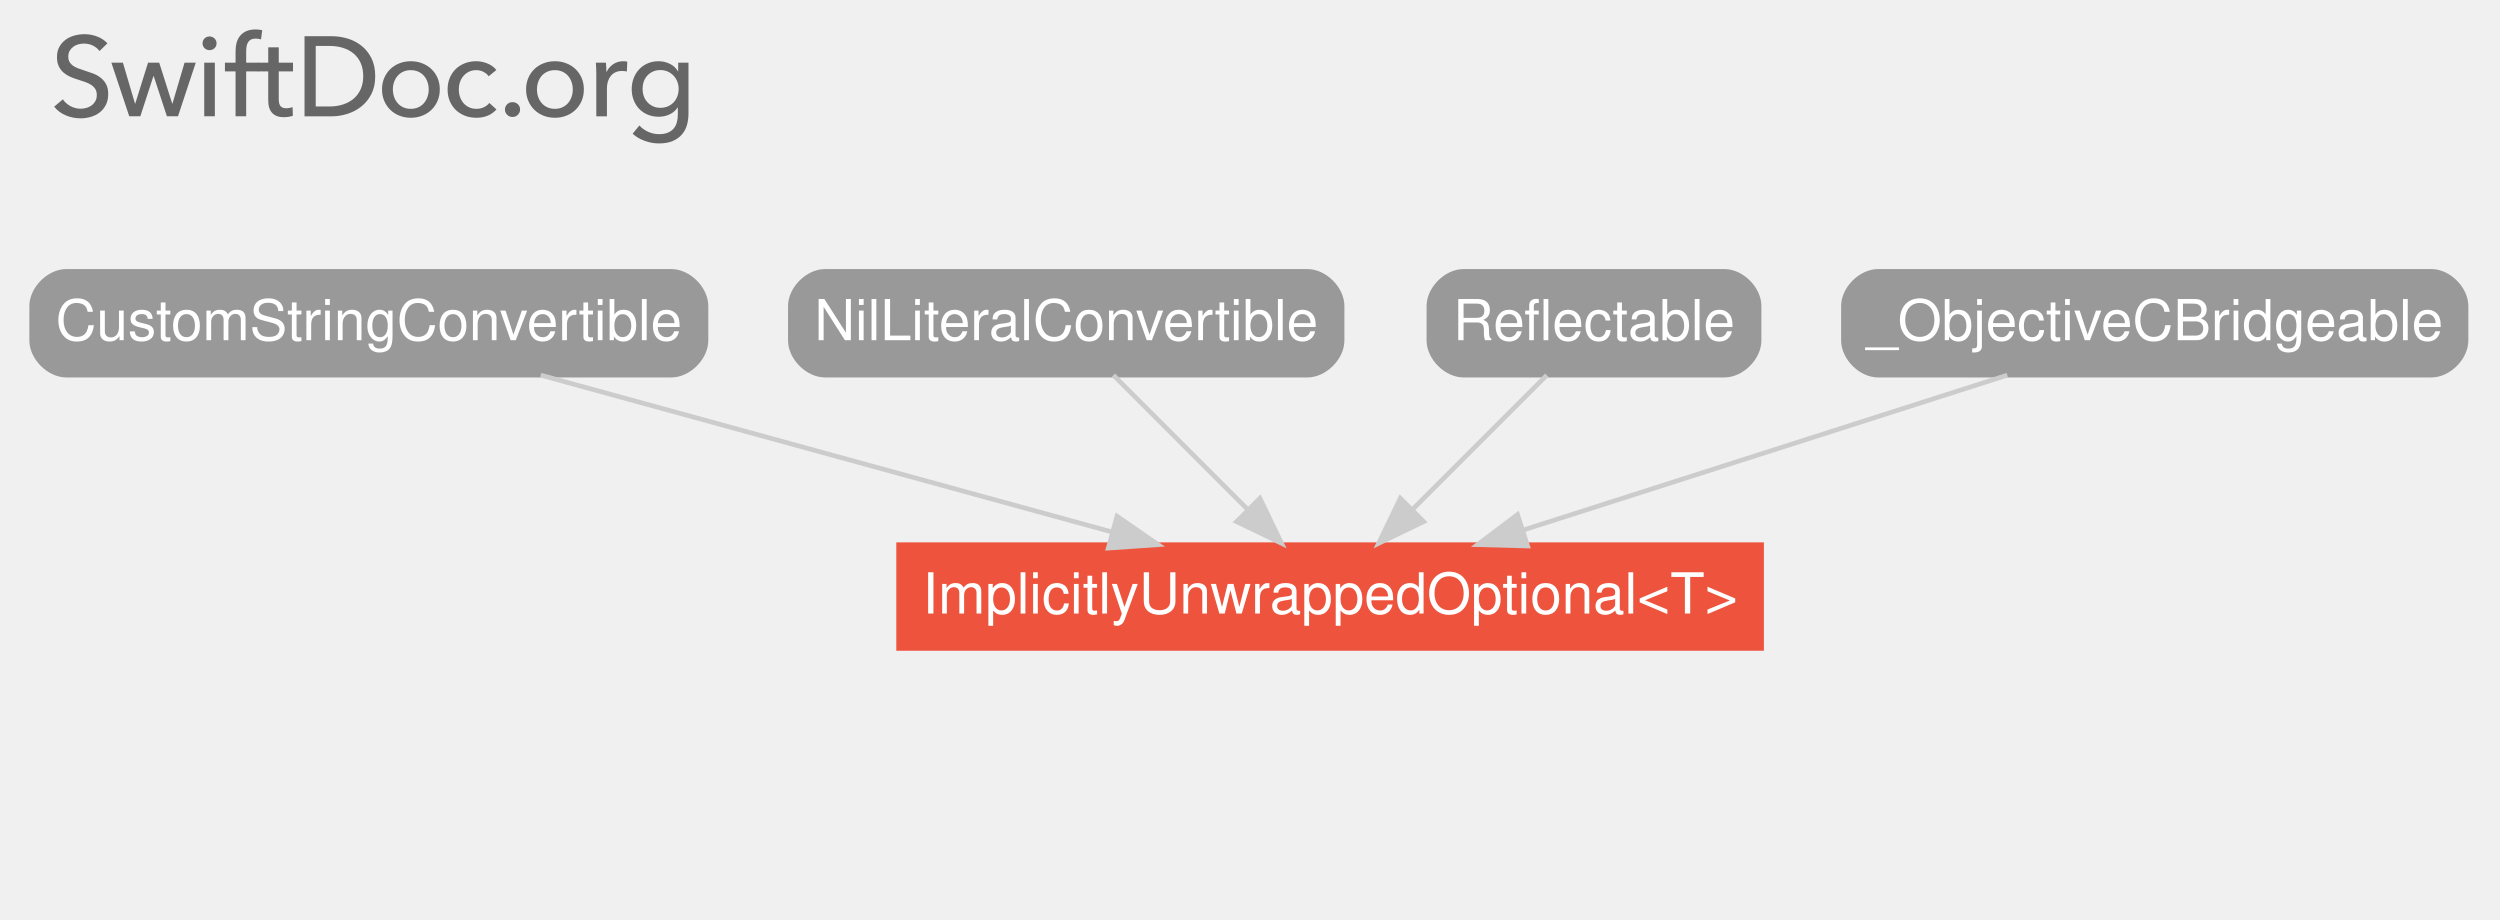
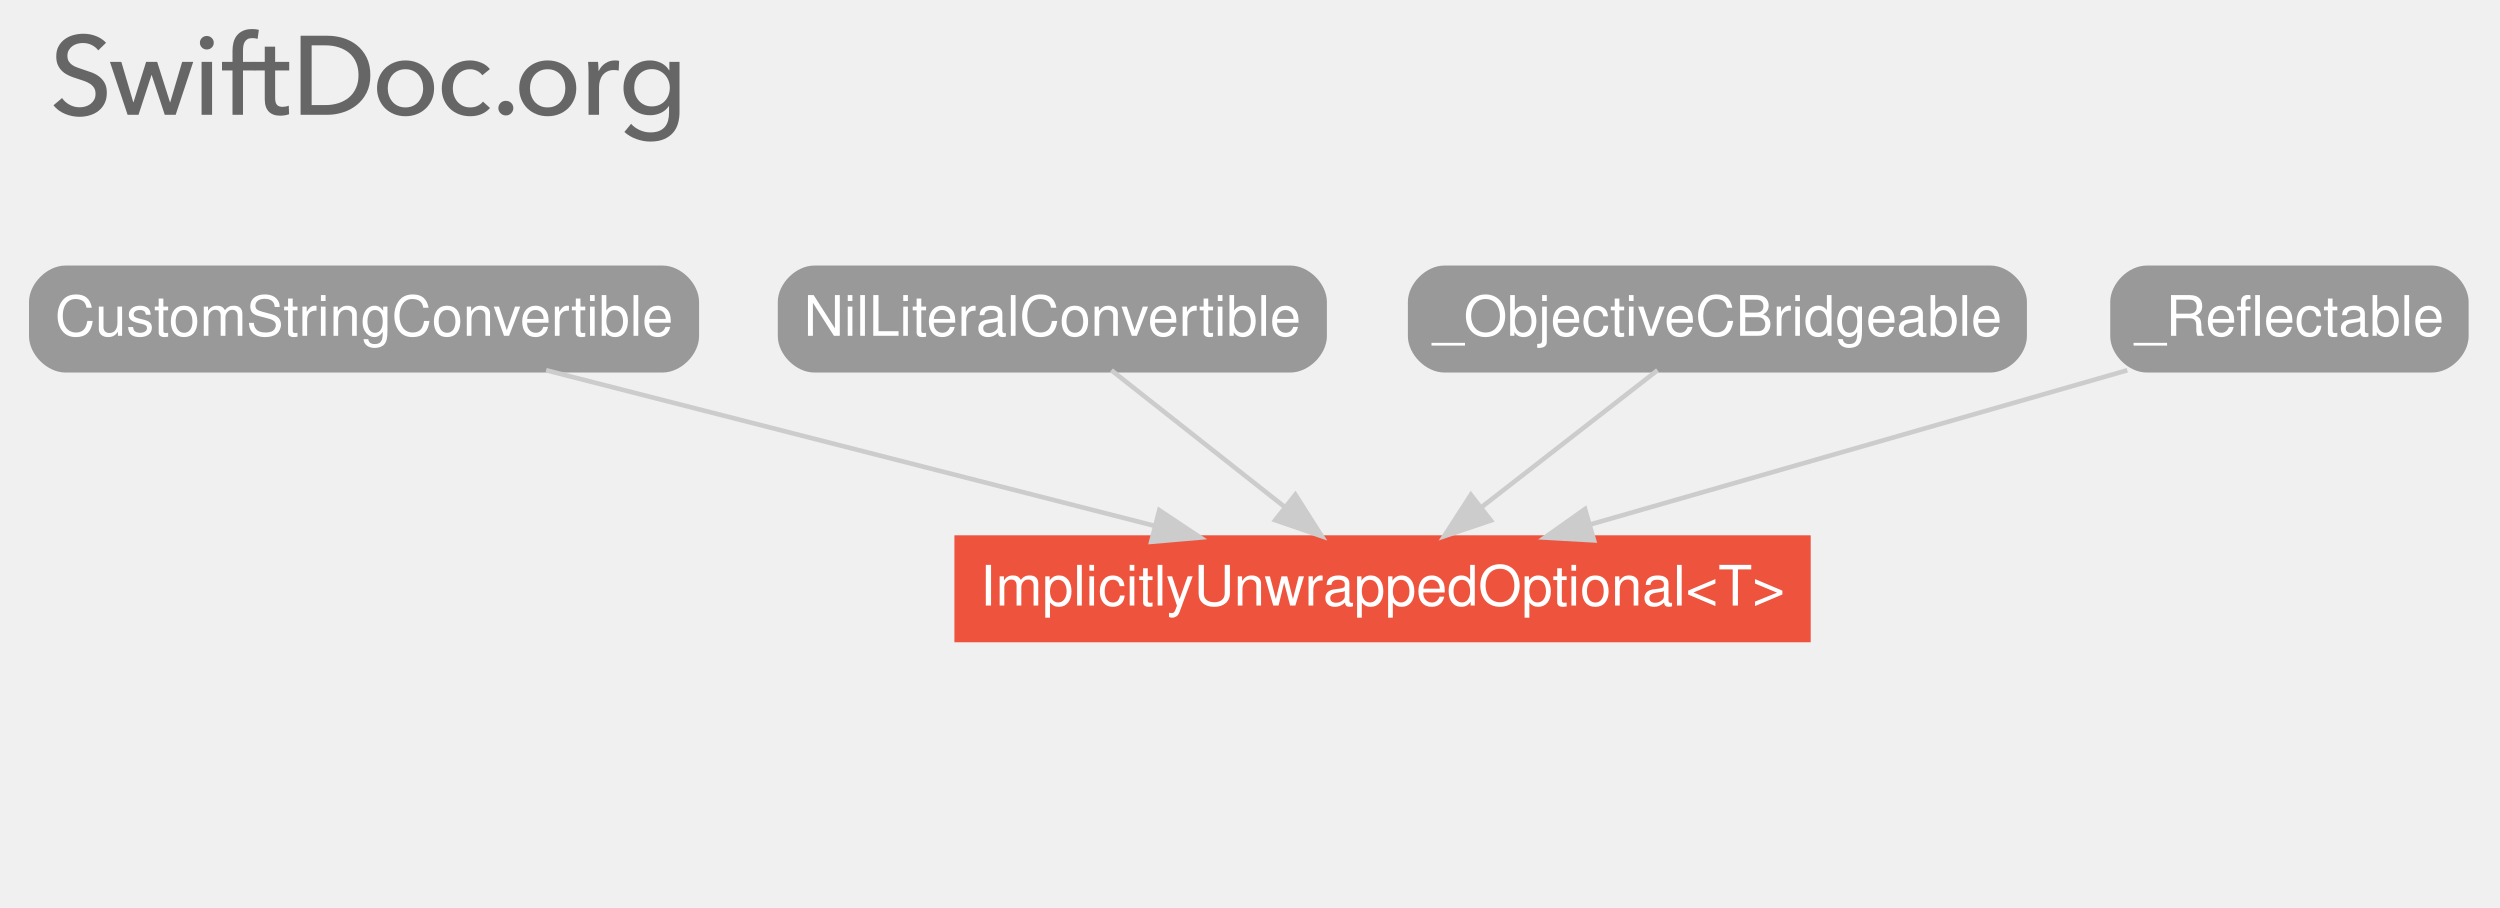
- <svg xmlns="http://www.w3.org/2000/svg" xmlns:xlink="http://www.w3.org/1999/xlink" width="530pt" height="195pt" viewBox="0.00 0.00 530.40 195.20">
+ <svg xmlns="http://www.w3.org/2000/svg" xmlns:xlink="http://www.w3.org/1999/xlink" width="537pt" height="195pt" viewBox="0.00 0.00 537.40 195.20">
  <g id="graph0" class="graph" transform="scale(1 1) rotate(0) translate(7.2 137.6)">
    <g transform="translate(0 -137.6)">
      <g>
        <path fill="#666666" d="M13.846,10.832c-0.336-0.464-0.792-0.844-1.368-1.14s-1.224-0.444-1.944-0.444         c-0.384,0-0.772,0.052-1.164,0.156C8.977,9.509,8.622,9.677,8.301,9.908c-0.32,0.232-0.58,0.52-0.78,0.864         c-0.2,0.344-0.3,0.756-0.3,1.236c0,0.464,0.092,0.852,0.276,1.164c0.184,0.312,0.432,0.576,0.744,0.792s0.68,0.4,1.104,0.552         c0.423,0.152,0.876,0.309,1.356,0.468c0.576,0.177,1.16,0.376,1.752,0.601c0.592,0.224,1.128,0.52,1.608,0.888         s0.872,0.828,1.176,1.38s0.456,1.252,0.456,2.101c0,0.88-0.164,1.644-0.492,2.292c-0.328,0.647-0.765,1.184-1.308,1.607         c-0.544,0.424-1.172,0.74-1.884,0.948s-1.444,0.312-2.196,0.312c-1.072,0-2.108-0.208-3.108-0.624         c-1-0.415-1.828-1.031-2.484-1.848l1.848-1.56c0.4,0.592,0.936,1.071,1.608,1.439c0.672,0.368,1.399,0.552,2.184,0.552         c0.4,0,0.8-0.056,1.2-0.168c0.4-0.111,0.764-0.288,1.092-0.527c0.328-0.24,0.596-0.54,0.804-0.9         c0.208-0.36,0.312-0.796,0.312-1.308s-0.108-0.94-0.324-1.284c-0.216-0.344-0.508-0.636-0.876-0.876s-0.796-0.444-1.284-0.612         c-0.488-0.168-1.004-0.34-1.548-0.516c-0.544-0.16-1.08-0.356-1.608-0.588c-0.528-0.232-1-0.528-1.416-0.889         c-0.416-0.359-0.752-0.804-1.008-1.332c-0.256-0.527-0.384-1.184-0.384-1.968c0-0.848,0.172-1.576,0.516-2.184         c0.344-0.608,0.792-1.112,1.344-1.512c0.552-0.4,1.176-0.692,1.872-0.876c0.696-0.184,1.396-0.276,2.1-0.276         c0.992,0,1.92,0.176,2.784,0.528c0.864,0.352,1.56,0.824,2.088,1.416L13.846,10.832z" />
        <path fill="#666666" d="M18.813,13.304l2.568,8.688h0.048l2.712-8.688h2.376l2.76,8.688h0.048l2.568-8.688h2.376L30.501,24.68         h-2.352l-2.808-8.544h-0.048l-2.784,8.544h-2.352l-3.792-11.376H18.813z" />
        <path fill="#666666" d="M38.685,9.2c0,0.416-0.147,0.76-0.44,1.032c-0.294,0.272-0.647,0.408-1.06,0.408s-0.762-0.14-1.047-0.42         c-0.286-0.28-0.429-0.62-0.429-1.02c0-0.416,0.143-0.764,0.429-1.044c0.286-0.28,0.635-0.42,1.047-0.42s0.766,0.14,1.06,0.42         C38.538,8.437,38.685,8.784,38.685,9.2z M38.325,24.68h-2.256V13.304h2.256V24.68z" />
        <path fill="#666666" d="M47.613,15.152h-2.64v9.528h-2.256v-9.528h-2.256v-1.848h2.256v-2.376c0-0.672,0.076-1.292,0.228-1.86         c0.152-0.568,0.4-1.06,0.744-1.476c0.344-0.416,0.784-0.744,1.32-0.984c0.536-0.24,1.188-0.36,1.956-0.36         c0.544,0,1.016,0.056,1.416,0.168l-0.264,1.944c-0.176-0.048-0.352-0.088-0.528-0.12c-0.176-0.032-0.376-0.048-0.6-0.048         c-0.432,0-0.78,0.076-1.044,0.228c-0.264,0.152-0.468,0.356-0.612,0.612s-0.24,0.548-0.288,0.876         c-0.048,0.328-0.072,0.668-0.072,1.02v2.376h2.64V15.152z" />
        <path fill="#666666" d="M54.909,15.152h-3.024v5.91c0,0.687,0.128,1.177,0.384,1.472c0.256,0.295,0.664,0.442,1.224,0.442         c0.208,0,0.432-0.021,0.672-0.065c0.24-0.044,0.456-0.11,0.648-0.198l0.072,1.848c-0.272,0.096-0.572,0.172-0.9,0.229         c-0.328,0.056-0.668,0.084-1.02,0.084c-1.072,0-1.892-0.296-2.46-0.889c-0.568-0.592-0.852-1.479-0.852-2.664v-6.168h-2.184         v-1.848h2.184V10.04h2.232v3.264h3.024V15.152z" />
        <path fill="#666666" d="M57.356,7.688h5.832c1.088,0,2.176,0.16,3.264,0.48c1.088,0.32,2.072,0.824,2.952,1.512         s1.592,1.568,2.136,2.64c0.544,1.072,0.816,2.36,0.816,3.864c0,1.456-0.272,2.716-0.816,3.78s-1.256,1.943-2.136,2.64         s-1.864,1.216-2.952,1.561c-1.088,0.344-2.176,0.516-3.264,0.516h-5.832V7.688z M59.732,22.593h2.976         c1.024,0,1.972-0.145,2.844-0.432c0.872-0.288,1.624-0.704,2.256-1.248c0.632-0.544,1.124-1.216,1.476-2.017         c0.352-0.8,0.528-1.704,0.528-2.712c0-1.056-0.176-1.983-0.528-2.784c-0.353-0.8-0.844-1.468-1.476-2.004         c-0.632-0.536-1.384-0.944-2.256-1.224s-1.82-0.42-2.844-0.42h-2.976V22.593z" />
        <path fill="#666666" d="M86.06,18.969c0,0.88-0.156,1.688-0.468,2.424c-0.312,0.736-0.744,1.372-1.296,1.908         c-0.552,0.536-1.204,0.952-1.956,1.248c-0.752,0.296-1.56,0.443-2.424,0.443c-0.864,0-1.672-0.147-2.424-0.443         c-0.752-0.296-1.4-0.712-1.944-1.248c-0.544-0.536-0.972-1.172-1.284-1.908c-0.312-0.735-0.468-1.544-0.468-2.424         s0.156-1.684,0.468-2.412c0.312-0.728,0.74-1.356,1.284-1.884c0.543-0.528,1.191-0.939,1.944-1.236         c0.752-0.296,1.56-0.444,2.424-0.444c0.864,0,1.672,0.148,2.424,0.444c0.752,0.297,1.404,0.708,1.956,1.236         c0.552,0.527,0.984,1.156,1.296,1.884C85.904,17.285,86.06,18.089,86.06,18.969z M83.708,18.98c0-0.542-0.084-1.061-0.252-1.556         c-0.169-0.494-0.414-0.929-0.734-1.304s-0.718-0.674-1.192-0.897s-1.015-0.335-1.625-0.335c-0.61,0-1.152,0.111-1.625,0.335         c-0.474,0.224-0.871,0.522-1.191,0.897c-0.321,0.375-0.566,0.81-0.734,1.304C76.184,17.92,76.1,18.438,76.1,18.98         c0,0.543,0.084,1.062,0.253,1.556c0.168,0.495,0.413,0.934,0.734,1.316c0.321,0.383,0.718,0.686,1.191,0.909         c0.473,0.224,1.015,0.335,1.625,0.335c0.61,0,1.151-0.111,1.625-0.335s0.871-0.526,1.192-0.909s0.565-0.821,0.734-1.316         C83.624,20.042,83.708,19.523,83.708,18.98z" />
        <path fill="#666666" d="M96.428,16.184c-0.24-0.368-0.6-0.676-1.08-0.924s-0.992-0.372-1.536-0.372         c-0.592,0-1.116,0.112-1.572,0.336c-0.456,0.225-0.844,0.524-1.164,0.9c-0.32,0.376-0.564,0.812-0.732,1.308         s-0.252,1.017-0.252,1.56c0,0.545,0.084,1.064,0.252,1.561s0.412,0.933,0.732,1.308c0.32,0.376,0.712,0.677,1.176,0.9         c0.464,0.225,0.992,0.336,1.584,0.336c0.576,0,1.1-0.111,1.572-0.336c0.472-0.224,0.86-0.528,1.164-0.912l1.512,1.368         c-0.48,0.561-1.08,0.996-1.8,1.308c-0.72,0.312-1.536,0.468-2.448,0.468c-0.88,0-1.692-0.144-2.436-0.432         c-0.744-0.288-1.388-0.691-1.932-1.212c-0.544-0.52-0.972-1.147-1.284-1.884s-0.468-1.561-0.468-2.473         c0-0.896,0.152-1.711,0.456-2.447c0.304-0.736,0.728-1.368,1.272-1.896c0.543-0.527,1.188-0.936,1.932-1.224         c0.744-0.288,1.548-0.433,2.412-0.433c0.8,0,1.596,0.16,2.388,0.48s1.419,0.784,1.884,1.392L96.428,16.184z" />
        <path fill="#666666" d="M103.1,23.24c0,0.417-0.152,0.784-0.456,1.104c-0.304,0.32-0.688,0.479-1.152,0.479         c-0.448,0-0.828-0.155-1.14-0.468c-0.312-0.312-0.468-0.676-0.468-1.092c0-0.432,0.152-0.804,0.456-1.116         c0.304-0.312,0.688-0.468,1.152-0.468c0.464,0,0.848,0.152,1.152,0.456C102.947,22.44,103.1,22.808,103.1,23.24z" />
        <path fill="#666666" d="M116.635,18.969c0,0.88-0.156,1.688-0.468,2.424c-0.312,0.736-0.744,1.372-1.296,1.908         c-0.552,0.536-1.204,0.952-1.956,1.248c-0.752,0.296-1.56,0.443-2.424,0.443c-0.864,0-1.672-0.147-2.424-0.443         c-0.752-0.296-1.4-0.712-1.944-1.248c-0.544-0.536-0.972-1.172-1.284-1.908c-0.312-0.735-0.468-1.544-0.468-2.424         s0.156-1.684,0.468-2.412c0.312-0.728,0.74-1.356,1.284-1.884c0.543-0.528,1.191-0.939,1.944-1.236         c0.752-0.296,1.56-0.444,2.424-0.444c0.864,0,1.672,0.148,2.424,0.444c0.752,0.297,1.404,0.708,1.956,1.236         c0.552,0.527,0.984,1.156,1.296,1.884C116.479,17.285,116.635,18.089,116.635,18.969z M114.283,18.98         c0-0.542-0.084-1.061-0.252-1.556c-0.169-0.494-0.414-0.929-0.734-1.304s-0.718-0.674-1.192-0.897s-1.015-0.335-1.625-0.335         c-0.61,0-1.152,0.111-1.625,0.335c-0.474,0.224-0.871,0.522-1.191,0.897c-0.321,0.375-0.566,0.81-0.734,1.304         c-0.169,0.495-0.253,1.014-0.253,1.556c0,0.543,0.084,1.062,0.253,1.556c0.168,0.495,0.413,0.934,0.734,1.316         c0.321,0.383,0.718,0.686,1.191,0.909c0.473,0.224,1.015,0.335,1.625,0.335c0.61,0,1.151-0.111,1.625-0.335         s0.871-0.526,1.192-0.909s0.565-0.821,0.734-1.316C114.199,20.042,114.283,19.523,114.283,18.98z" />
        <path fill="#666666" d="M119.251,14.577c-0.016-0.48-0.04-0.904-0.072-1.272h2.136c0.032,0.288,0.056,0.62,0.072,0.996         c0.016,0.376,0.024,0.684,0.024,0.924h0.072c0.32-0.672,0.788-1.212,1.404-1.62c0.616-0.408,1.308-0.612,2.076-0.612         c0.352,0,0.648,0.033,0.888,0.097l-0.096,2.088c-0.32-0.08-0.664-0.12-1.032-0.12c-0.544,0-1.016,0.101-1.416,0.3         c-0.4,0.2-0.732,0.468-0.996,0.805c-0.264,0.336-0.46,0.724-0.588,1.163c-0.128,0.44-0.192,0.9-0.192,1.381v5.976h-2.256v-8.928         C119.275,15.449,119.267,15.056,119.251,14.577z" />
        <path fill="#666666" d="M128.419,26.625c0.496,0.56,1.116,1.008,1.86,1.344c0.744,0.336,1.508,0.504,2.292,0.504         c0.752,0,1.384-0.108,1.896-0.324s0.924-0.512,1.236-0.888s0.536-0.82,0.672-1.332c0.136-0.513,0.204-1.064,0.204-1.656v-1.464         h-0.048c-0.416,0.641-0.984,1.128-1.704,1.464c-0.72,0.336-1.488,0.504-2.304,0.504c-0.864,0-1.652-0.151-2.364-0.456         c-0.712-0.304-1.316-0.72-1.812-1.248c-0.496-0.527-0.88-1.147-1.152-1.859s-0.408-1.477-0.408-2.292         c0-0.816,0.136-1.584,0.408-2.305c0.272-0.72,0.656-1.348,1.152-1.884c0.496-0.535,1.096-0.96,1.8-1.271         c0.704-0.312,1.488-0.469,2.352-0.469c0.816,0,1.596,0.177,2.34,0.528c0.744,0.353,1.332,0.888,1.764,1.608h0.048v-1.824h2.184         v10.8c0,0.832-0.104,1.628-0.312,2.388c-0.208,0.76-0.56,1.433-1.056,2.017s-1.144,1.052-1.944,1.404         c-0.8,0.352-1.792,0.527-2.976,0.527c-0.992,0-1.988-0.18-2.988-0.54c-1-0.359-1.86-0.868-2.58-1.523L128.419,26.625z          M129.091,18.873c0,0.527,0.084,1.031,0.253,1.512c0.168,0.479,0.417,0.904,0.746,1.271c0.329,0.369,0.726,0.664,1.192,0.889         c0.465,0.224,0.995,0.336,1.589,0.336c0.577,0,1.107-0.104,1.589-0.312c0.481-0.207,0.891-0.491,1.228-0.852         s0.598-0.784,0.782-1.272c0.185-0.487,0.277-1.012,0.277-1.571c0-0.544-0.093-1.057-0.277-1.536         c-0.185-0.48-0.449-0.904-0.794-1.272c-0.345-0.367-0.755-0.66-1.228-0.876c-0.474-0.216-1-0.324-1.577-0.324         c-0.594,0-1.124,0.108-1.589,0.324c-0.466,0.216-0.863,0.504-1.192,0.864s-0.578,0.784-0.746,1.271         C129.175,17.812,129.091,18.329,129.091,18.873z" />
      </g>
      <g>
        <a xlink:href="/" pointer-events="all" target="_top">
          <polygon fill="none" points="0,0 145,0 145,35 0,35 0,0" />
        </a>
      </g>
    </g>
    <g id="node1" class="node">
      <g id="a_node1">
        <a xlink:href="/swift-2/protocol/CustomStringConvertible/" target="_top">
          <path fill="#999999" stroke="#999999" d="M135.208,-80C135.208,-80 6.792,-80 6.792,-80 3.126,-80 -0.541,-76.333 -0.541,-72.667 -0.541,-72.667 -0.541,-65.333 -0.541,-65.333 -0.541,-61.667 3.126,-58 6.792,-58 6.792,-58 135.208,-58 135.208,-58 138.874,-58 142.541,-61.667 142.541,-65.333 142.541,-65.333 142.541,-72.667 142.541,-72.667 142.541,-76.333 138.874,-80 135.208,-80" />
          <text text-anchor="middle" x="71" y="-65.4" font-family="Helvetica,sans-Serif" font-size="12.00" fill="white">CustomStringConvertible</text>
        </a>
      </g>
    </g>
    <g id="node2" class="node">
      <g id="a_node2">
        <a xlink:href="/swift-2/type/ImplicitlyUnwrappedOptional/" target="_top">
-           <polygon fill="#ee543d" stroke="#ee543d" points="366.56,-22 183.44,-22 183.44,-0 366.56,-0 366.56,-22" />
-           <text text-anchor="middle" x="275" y="-7.4" font-family="Helvetica,sans-Serif" font-size="12.00" fill="white">ImplicitlyUnwrappedOptional&lt;T&gt;</text>
+           <polygon fill="#ee543d" stroke="#ee543d" points="381.56,-22 198.44,-22 198.44,-0 381.56,-0 381.56,-22" />
+           <text text-anchor="middle" x="290" y="-7.4" font-family="Helvetica,sans-Serif" font-size="12.00" fill="white">ImplicitlyUnwrappedOptional&lt;T&gt;</text>
        </a>
      </g>
    </g>
    <g id="edge3" class="edge">
-       <path fill="none" stroke="#cccccc" d="M107.471,-57.988C141.307,-48.7 191.827,-34.832 228.538,-24.754" />
-       <polygon fill="#cccccc" stroke="#cccccc" points="229.785,-28.042 238.501,-22.019 227.932,-21.291 229.785,-28.042" />
+       <path fill="none" stroke="#cccccc" d="M110.153,-57.988C146.71,-48.64 201.408,-34.654 240.878,-24.561" />
+       <polygon fill="#cccccc" stroke="#cccccc" points="241.996,-27.888 250.818,-22.019 240.262,-21.106 241.996,-27.888" />
    </g>
    <g id="node3" class="node">
      <g id="a_node3">
        <a xlink:href="/swift-2/protocol/NilLiteralConvertible/" target="_top">
          <path fill="#999999" stroke="#999999" d="M270.2,-80C270.2,-80 167.8,-80 167.8,-80 164.133,-80 160.466,-76.333 160.466,-72.667 160.466,-72.667 160.466,-65.333 160.466,-65.333 160.466,-61.667 164.133,-58 167.8,-58 167.8,-58 270.2,-58 270.2,-58 273.867,-58 277.534,-61.667 277.534,-65.333 277.534,-65.333 277.534,-72.667 277.534,-72.667 277.534,-76.333 273.867,-80 270.2,-80" />
          <text text-anchor="middle" x="219" y="-65.4" font-family="Helvetica,sans-Serif" font-size="12.00" fill="white">NilLiteralConvertible</text>
        </a>
      </g>
    </g>
    <g id="edge2" class="edge">
-       <path fill="none" stroke="#cccccc" d="M229.012,-57.988C236.877,-50.123 248.026,-38.974 257.376,-29.624" />
-       <polygon fill="#cccccc" stroke="#cccccc" points="260.1,-31.85 264.696,-22.304 255.15,-26.9 260.1,-31.85" />
+       <path fill="none" stroke="#cccccc" d="M231.693,-57.988C242.064,-49.809 256.938,-38.077 269.067,-28.511" />
+       <polygon fill="#cccccc" stroke="#cccccc" points="271.252,-31.245 276.936,-22.304 266.917,-25.749 271.252,-31.245" />
    </g>
    <g id="node4" class="node">
      <g id="a_node4">
-         <a xlink:href="/swift-2/protocol/Reflectable/" target="_top">
-           <path fill="#999999" stroke="#999999" d="M358.693,-80C358.693,-80 303.307,-80 303.307,-80 299.64,-80 295.974,-76.333 295.974,-72.667 295.974,-72.667 295.974,-65.333 295.974,-65.333 295.974,-61.667 299.64,-58 303.307,-58 303.307,-58 358.693,-58 358.693,-58 362.36,-58 366.026,-61.667 366.026,-65.333 366.026,-65.333 366.026,-72.667 366.026,-72.667 366.026,-76.333 362.36,-80 358.693,-80" />
-           <text text-anchor="middle" x="331" y="-65.4" font-family="Helvetica,sans-Serif" font-size="12.00" fill="white">Reflectable</text>
+         <a xlink:href="/swift-2/protocol/_ObjectiveCBridgeable/" target="_top">
+           <path fill="#999999" stroke="#999999" d="M420.72,-80C420.72,-80 303.28,-80 303.28,-80 299.614,-80 295.947,-76.333 295.947,-72.667 295.947,-72.667 295.947,-65.333 295.947,-65.333 295.947,-61.667 299.614,-58 303.28,-58 303.28,-58 420.72,-58 420.72,-58 424.386,-58 428.053,-61.667 428.053,-65.333 428.053,-65.333 428.053,-72.667 428.053,-72.667 428.053,-76.333 424.386,-80 420.72,-80" />
+           <text text-anchor="middle" x="362" y="-65.4" font-family="Helvetica,sans-Serif" font-size="12.00" fill="white">_ObjectiveCBridgeable</text>
+         </a>
+       </g>
+     </g>
+     <g id="edge4" class="edge">
+       <path fill="none" stroke="#cccccc" d="M349.128,-57.988C338.611,-49.809 323.528,-38.077 311.228,-28.511" />
+       <polygon fill="#cccccc" stroke="#cccccc" points="313.29,-25.681 303.248,-22.304 308.993,-31.206 313.29,-25.681" />
+     </g>
+     <g id="node5" class="node">
+       <g id="a_node5">
+         <a xlink:href="/swift-2/protocol/_Reflectable/" target="_top">
+           <path fill="#999999" stroke="#999999" d="M515.7,-80C515.7,-80 454.3,-80 454.3,-80 450.634,-80 446.967,-76.333 446.967,-72.667 446.967,-72.667 446.967,-65.333 446.967,-65.333 446.967,-61.667 450.634,-58 454.3,-58 454.3,-58 515.7,-58 515.7,-58 519.366,-58 523.033,-61.667 523.033,-65.333 523.033,-65.333 523.033,-72.667 523.033,-72.667 523.033,-76.333 519.366,-80 515.7,-80" />
+           <text text-anchor="middle" x="485" y="-65.4" font-family="Helvetica,sans-Serif" font-size="12.00" fill="white">_Reflectable</text>
        </a>
      </g>
    </g>
    <g id="edge1" class="edge">
-       <path fill="none" stroke="#cccccc" d="M320.988,-57.988C313.123,-50.123 301.974,-38.974 292.624,-29.624" />
-       <polygon fill="#cccccc" stroke="#cccccc" points="294.85,-26.9 285.304,-22.304 289.9,-31.85 294.85,-26.9" />
-     </g>
-     <g id="node5" class="node">
-       <g id="a_node5">
-         <a xlink:href="/swift-2/protocol/_ObjectiveCBridgeable/" target="_top">
-           <path fill="#999999" stroke="#999999" d="M508.72,-80C508.72,-80 391.28,-80 391.28,-80 387.614,-80 383.947,-76.333 383.947,-72.667 383.947,-72.667 383.947,-65.333 383.947,-65.333 383.947,-61.667 387.614,-58 391.28,-58 391.28,-58 508.72,-58 508.72,-58 512.386,-58 516.053,-61.667 516.053,-65.333 516.053,-65.333 516.053,-72.667 516.053,-72.667 516.053,-76.333 512.386,-80 508.72,-80" />
-           <text text-anchor="middle" x="450" y="-65.4" font-family="Helvetica,sans-Serif" font-size="12.00" fill="white">_ObjectiveCBridgeable</text>
-         </a>
-       </g>
-     </g>
-     <g id="edge4" class="edge">
-       <path fill="none" stroke="#cccccc" d="M418.714,-57.988C390.06,-48.819 347.458,-35.187 316.074,-25.144" />
-       <polygon fill="#cccccc" stroke="#cccccc" points="316.901,-21.734 306.31,-22.019 314.768,-28.401 316.901,-21.734" />
+       <path fill="none" stroke="#cccccc" d="M450.138,-57.988C417.933,-48.74 369.916,-34.95 334.862,-24.884" />
+       <polygon fill="#cccccc" stroke="#cccccc" points="335.466,-21.416 324.888,-22.019 333.534,-28.144 335.466,-21.416" />
    </g>
  </g>
</svg>
